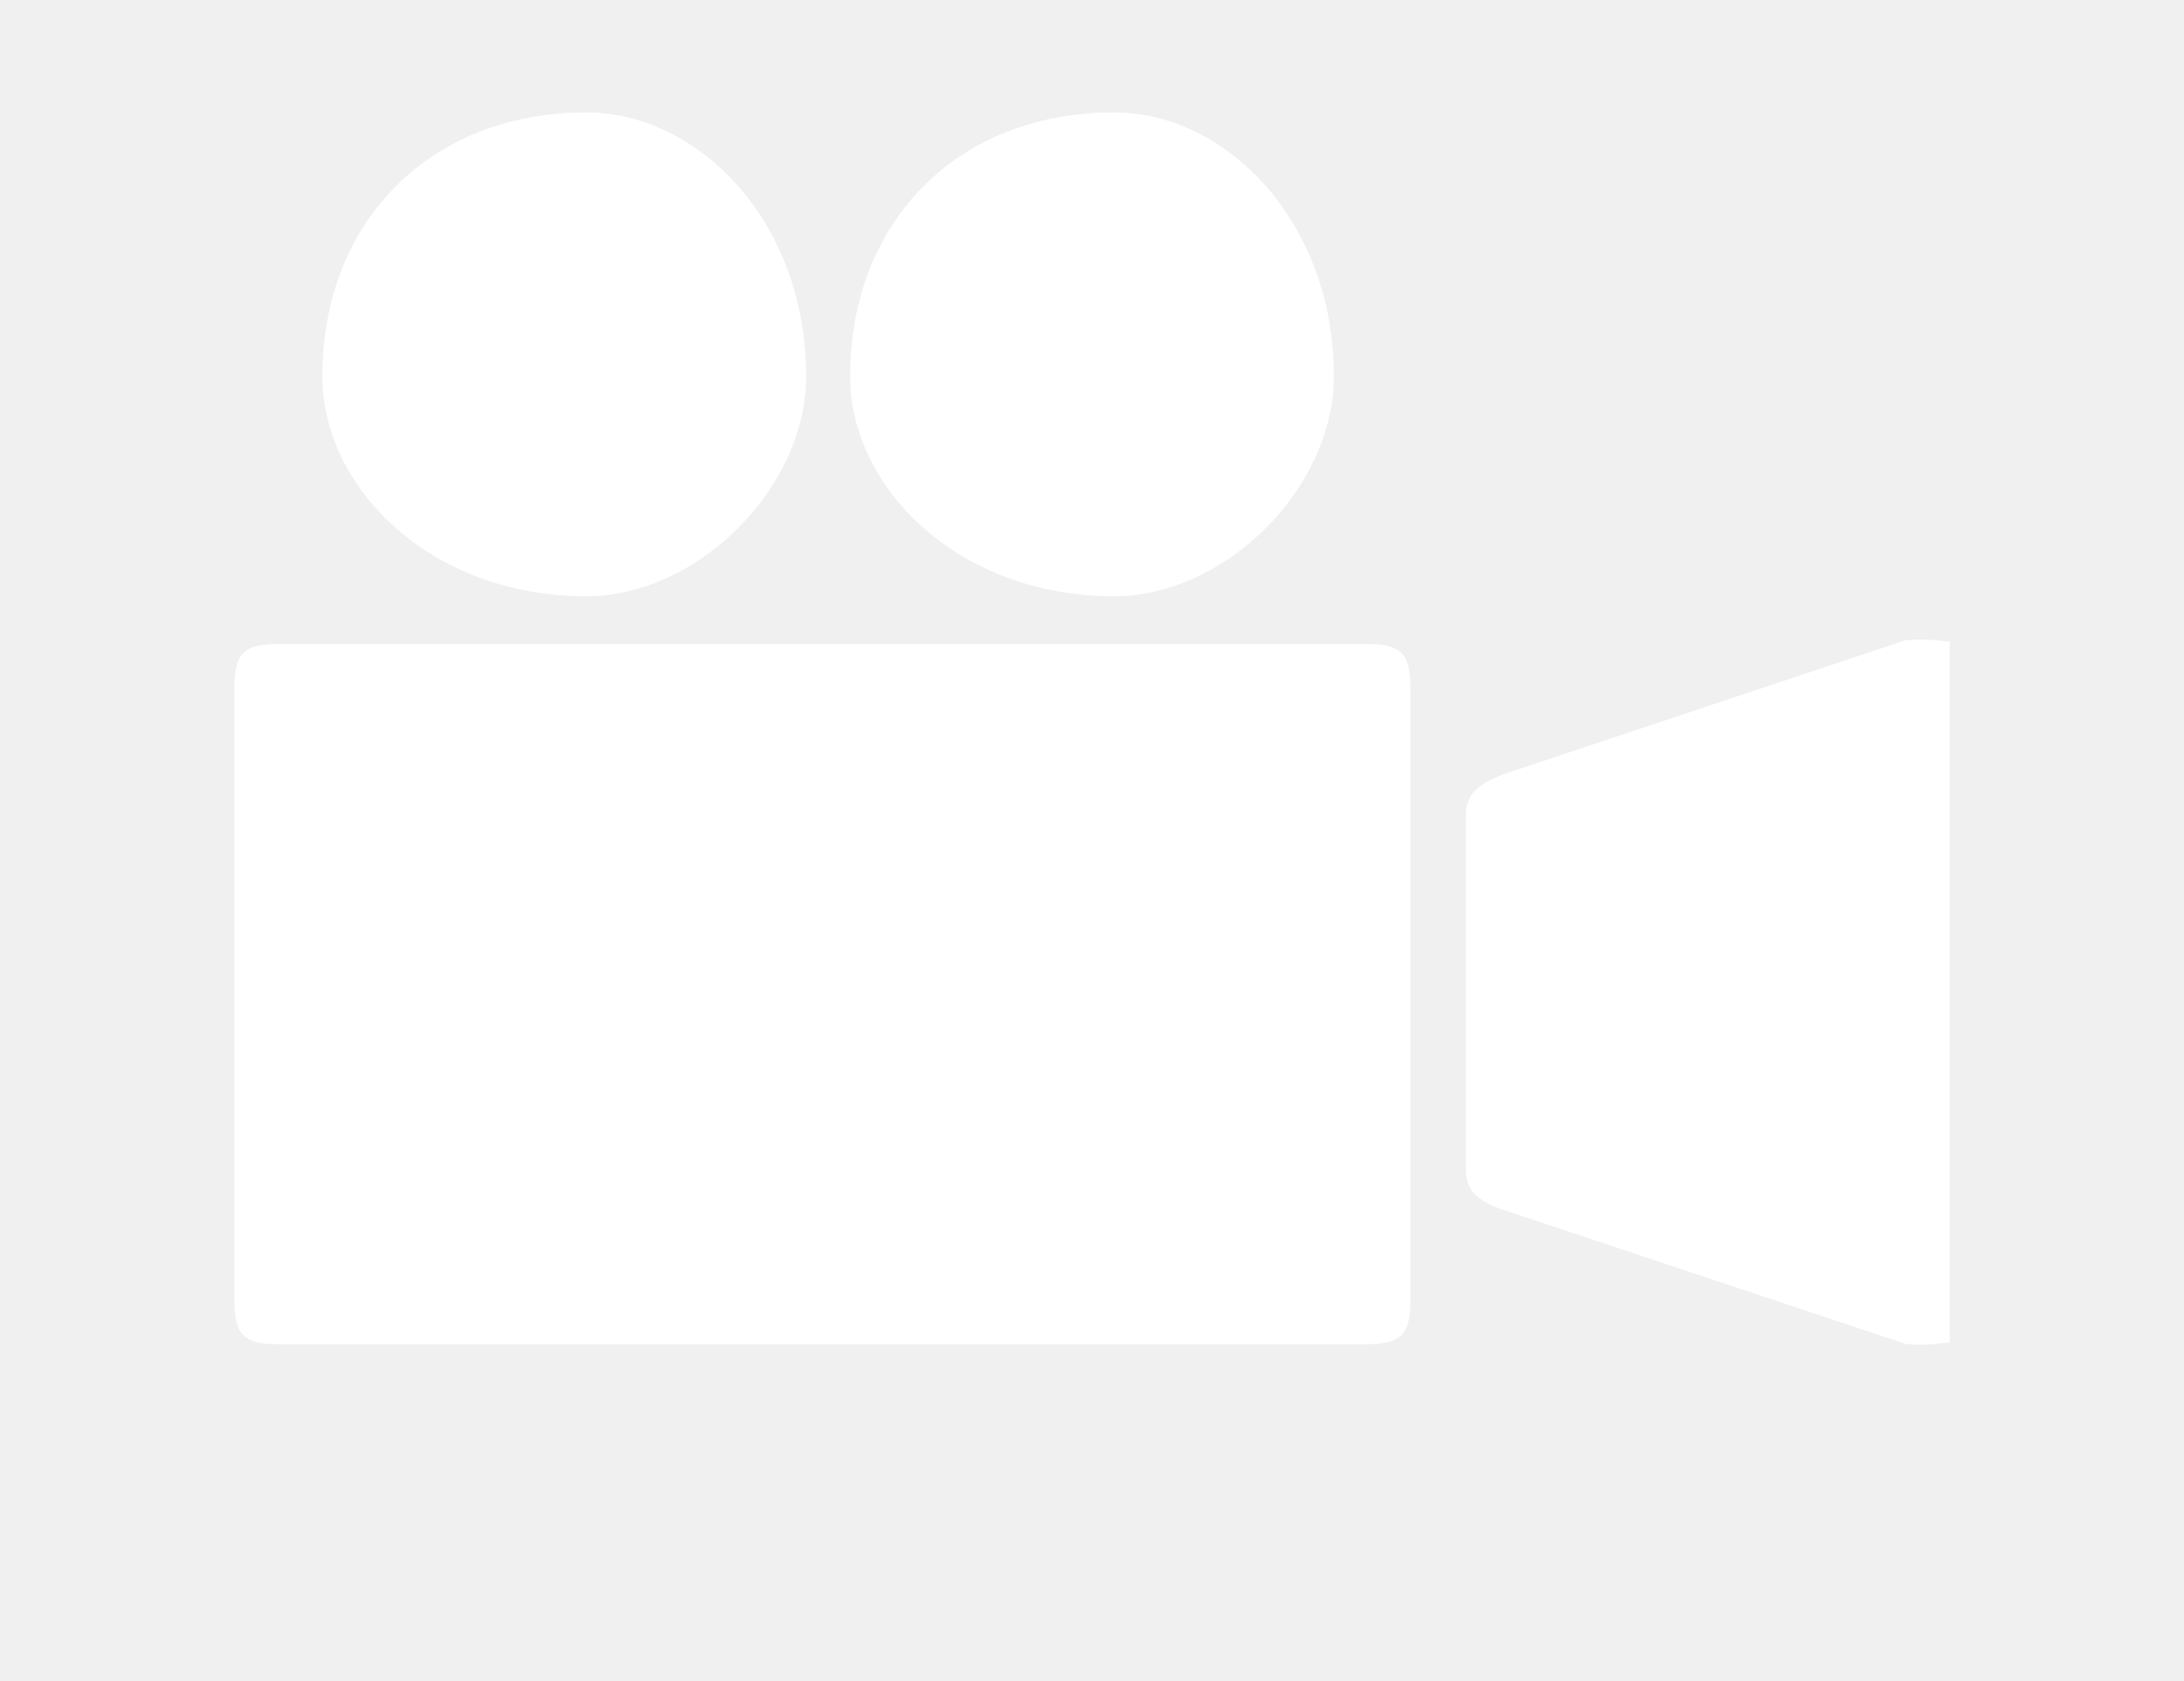
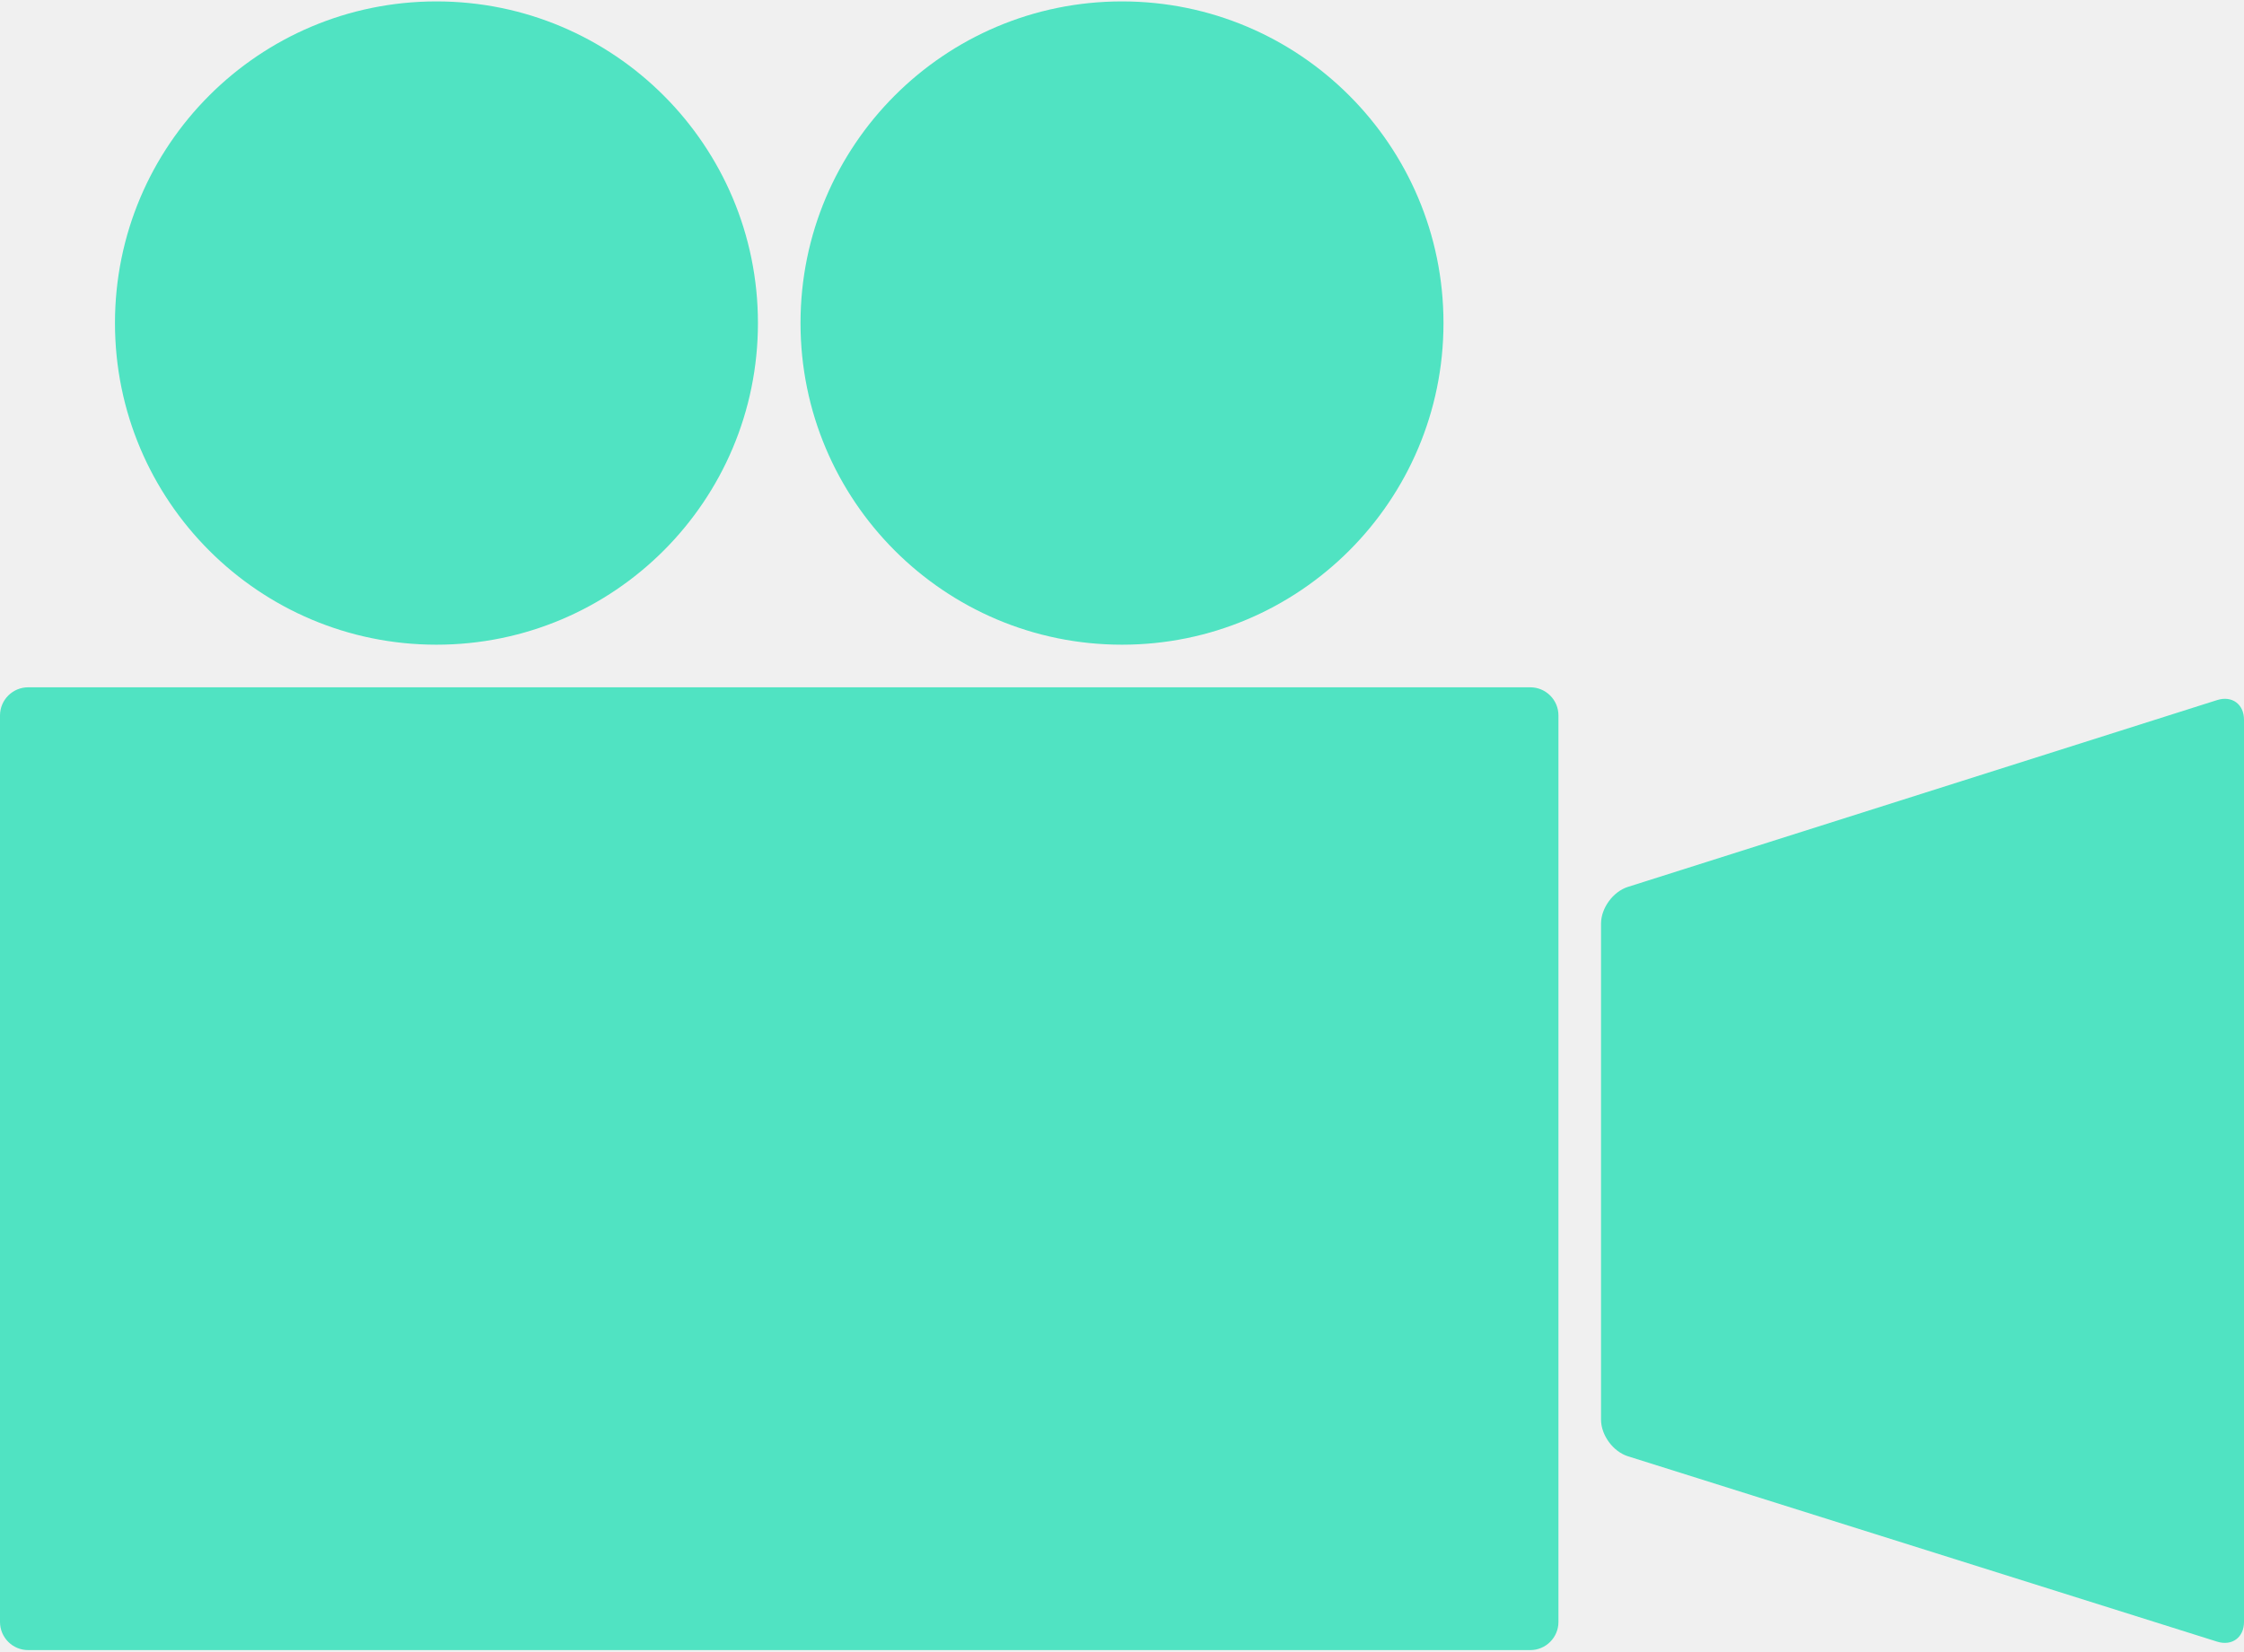
- <svg xmlns="http://www.w3.org/2000/svg" width="39px" height="30px" viewBox="0 0 39 30" version="1.1">
+ <svg xmlns="http://www.w3.org/2000/svg" width="796px" height="586px" viewBox="0 0 796 586" version="1.1">
  <defs />
-   <g id="Android-App" stroke="none" stroke-width="1" fill="none" fill-rule="evenodd">
-     <g id="Movie-List" transform="translate(-9, -35)" fill="#FFFFFF">
-       <g id="Header" transform="translate(0, 25)">
-         <path d="M13.186,22.281 L13.186,33.219 C13.186,33.836 13.356,34 13.964,34 L33.408,34 C34.016,34 34.186,33.836 34.186,33.219 L34.186,22.281 C34.186,21.664 34.016,21.5 33.408,21.5 L13.964,21.5 C13.356,21.5 13.186,21.664 13.186,22.281 Z M35.961,23.787 C35.337,23.997 35.175,24.216 35.175,24.572 L35.175,30.855 C35.175,31.232 35.337,31.45 35.961,31.64 L43.029,33.996 C43.652,34.042 43.814,33.924 43.814,33.996 L43.814,21.431 C43.814,21.502 43.652,21.385 43.029,21.431 L35.961,23.787 L35.961,23.787 Z M19.469,20.646 C21.462,20.646 23.395,18.712 23.395,16.719 C23.395,13.941 21.462,12.007 19.469,12.007 C16.691,12.007 14.757,13.941 14.757,16.719 C14.757,18.712 16.691,20.646 19.469,20.646 L19.469,20.646 Z M28.893,20.646 C30.885,20.646 32.819,18.712 32.819,16.719 C32.819,13.941 30.885,12.007 28.893,12.007 C26.115,12.007 24.181,13.941 24.181,16.719 C24.181,18.712 26.115,20.646 28.893,20.646 L28.893,20.646 Z" id="Rectangle-2" />
-       </g>
+   <g id="Logo" stroke="none" stroke-width="1" fill="none" fill-rule="evenodd">
+     <g id="1024" transform="translate(-114, -129)" fill="#50E3C2">
+       <path d="M124.008,372.872 C118.481,372.872 114,377.348 114,382.865 L114,704.507 C114,710.026 118.47,714.5 124.008,714.5 L656.812,714.5 C662.339,714.5 666.82,710.024 666.82,704.507 L666.82,382.865 C666.82,377.346 662.35,372.872 656.812,372.872 L124.008,372.872 Z M691.452,443.696 C686.19,445.365 681.924,451.203 681.924,456.724 L681.924,632.715 C681.924,638.241 686.201,644.067 691.47,645.726 L900.454,711.496 C905.726,713.155 910,710.028 910,704.505 L910,384.379 C910,378.859 905.735,375.736 900.472,377.405 L691.452,443.696 Z M268.82,357.756 C331.801,357.756 382.858,306.659 382.858,243.628 C382.858,180.597 331.801,129.5 268.82,129.5 C205.838,129.5 154.782,180.597 154.782,243.628 C154.782,306.659 205.838,357.756 268.82,357.756 Z M512,357.756 C574.981,357.756 626.038,306.659 626.038,243.628 C626.038,180.597 574.981,129.5 512,129.5 C449.019,129.5 397.962,180.597 397.962,243.628 C397.962,306.659 449.019,357.756 512,357.756 Z" id="Rectangle-1" />
    </g>
  </g>
</svg>
